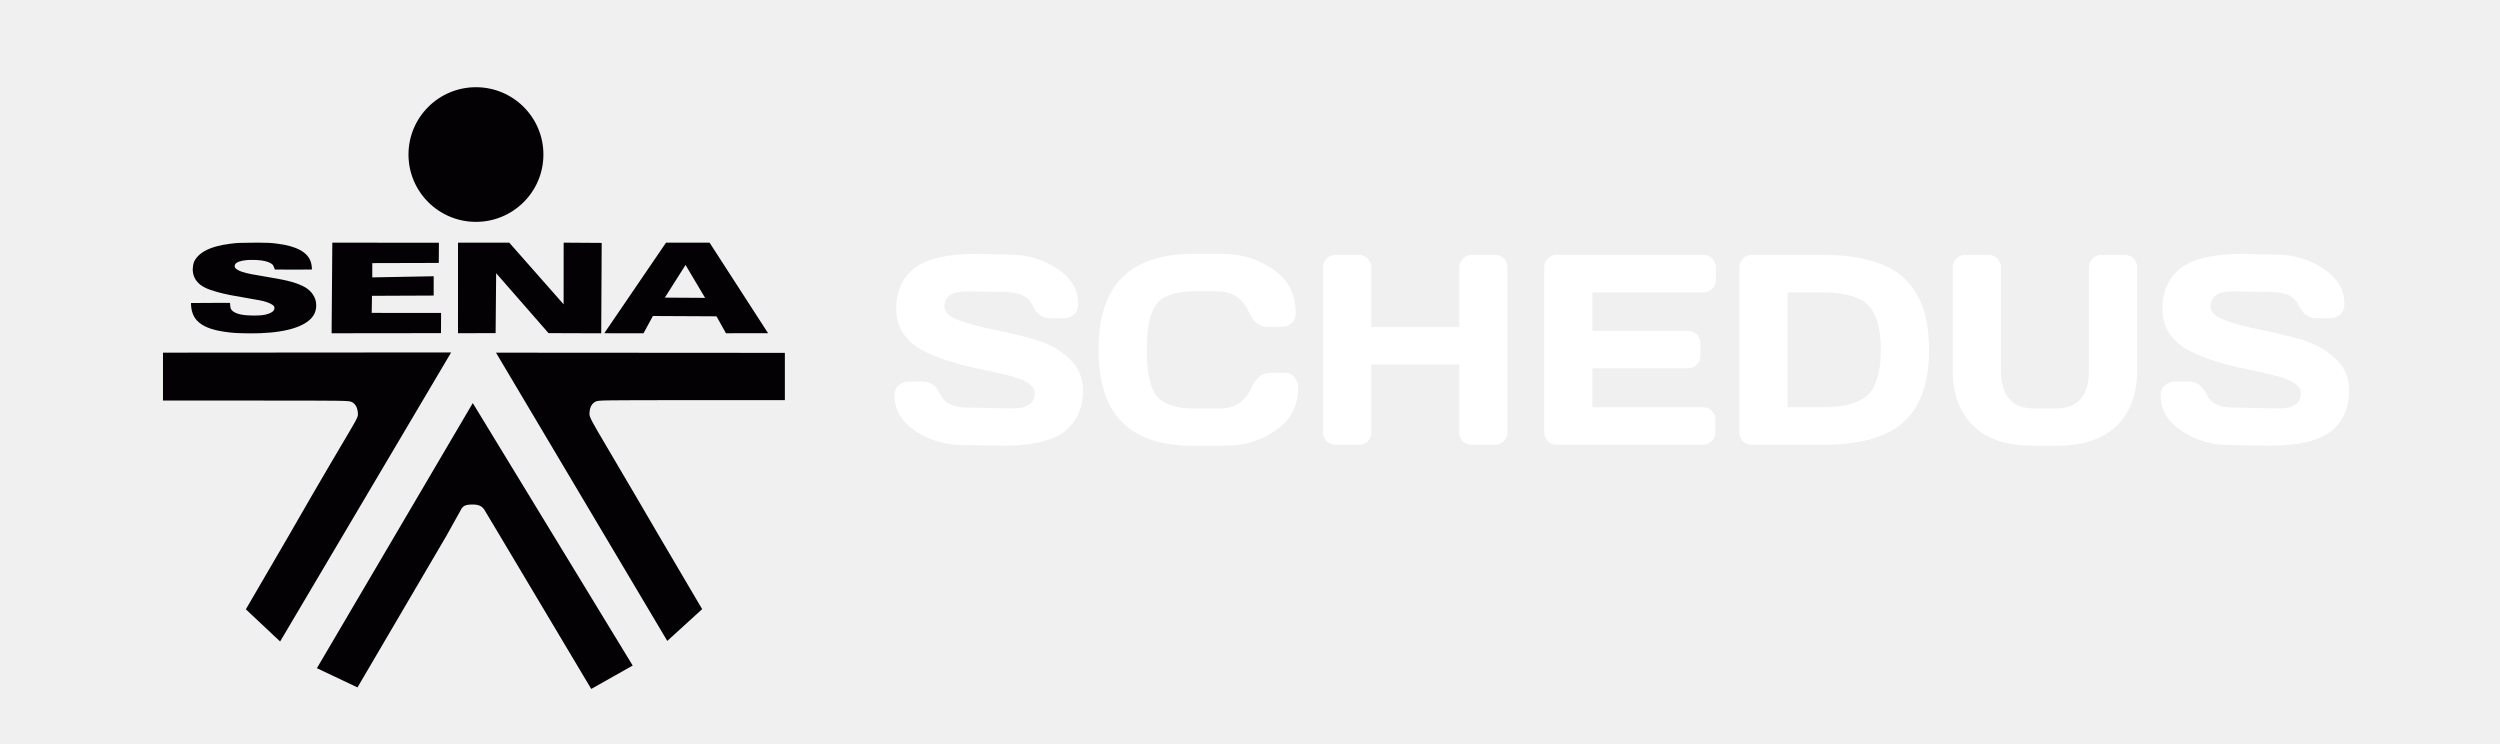
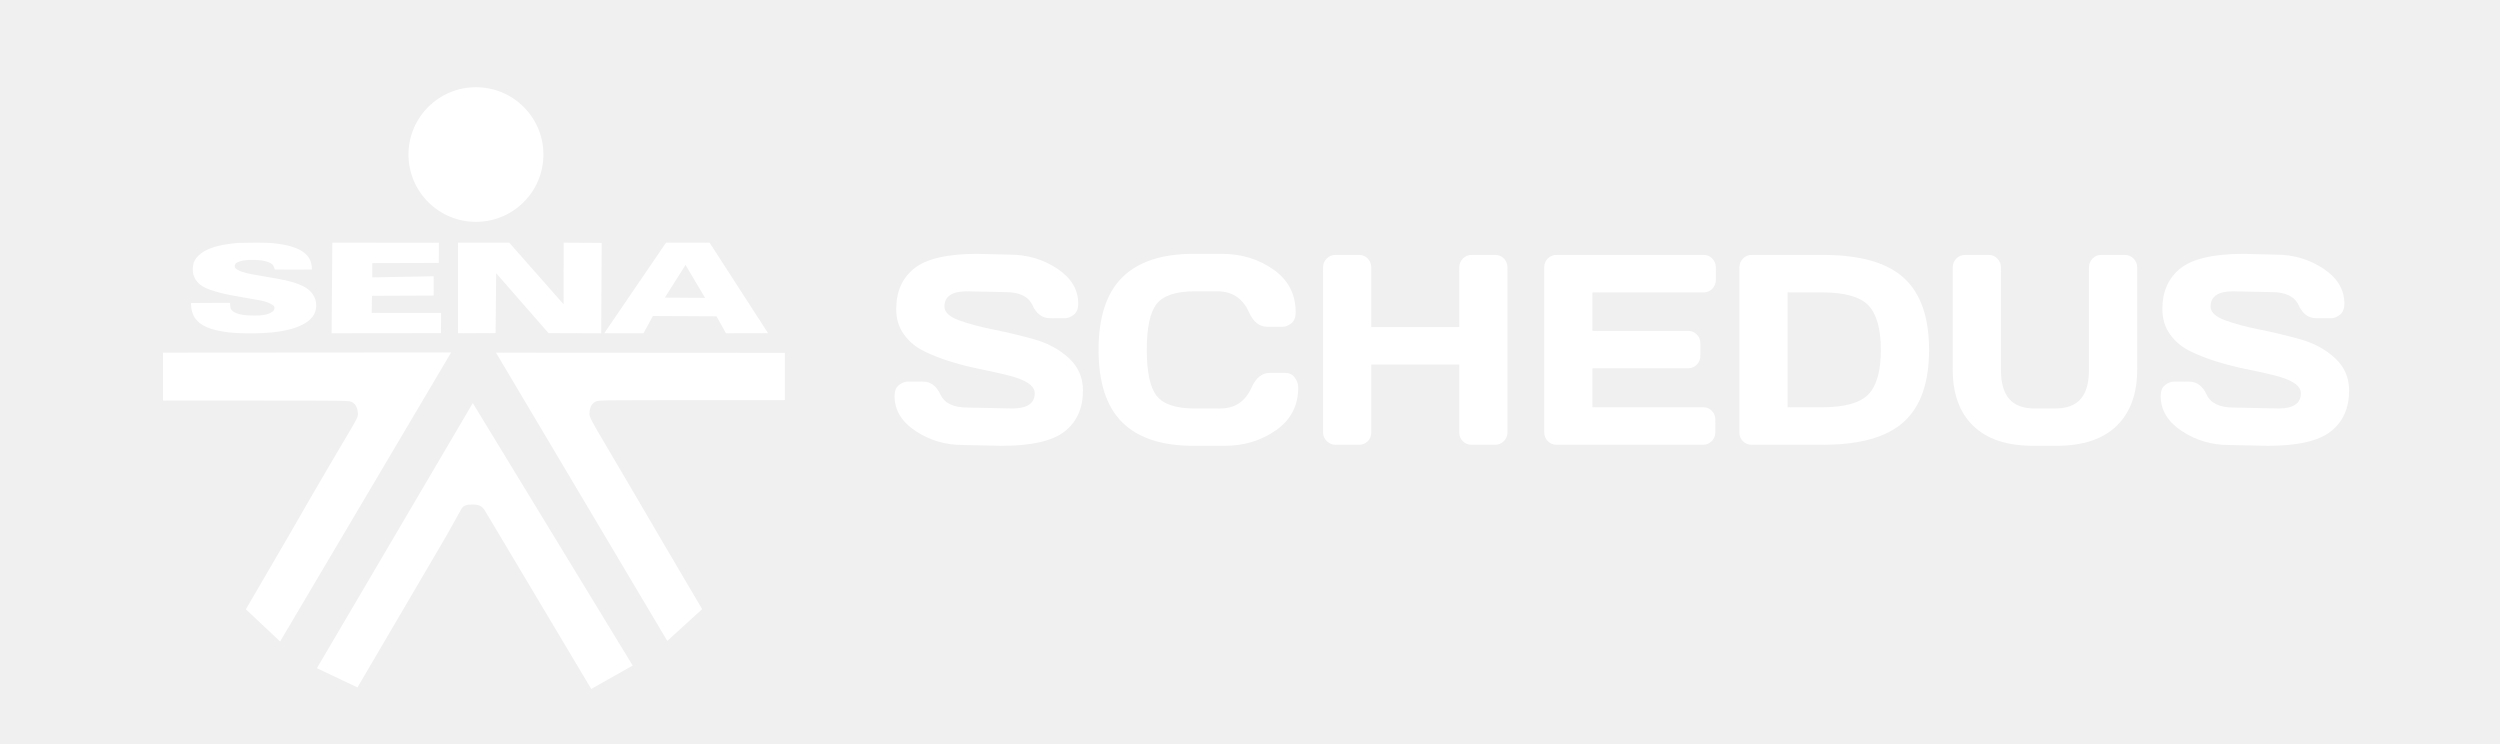
<svg xmlns="http://www.w3.org/2000/svg" version="1.1" id="Capa_1" x="0px" y="0px" width="1016px" height="302px" viewBox="0 0 1016 302" enable-background="new 0 0 1016 302" xml:space="preserve">
+   <style type="text/css">
+ 		.st0{fill:#FFFFFF;}
+ 		.st1{fill:none;}
+ 	</style>
  <g id="g4" transform="matrix(0.8843404,0,0,0.8758338,-101.1289,-607.8527)">
    <g id="g6-0" transform="matrix(4.596586,0,0,4.45134,-706.6971,-2480.365)">
-       <path id="path8-1" fill="#030104" d="M226.206,722.223c-3.725,0-6.745,3.143-6.745,7.018l0,0c0,3.876,3.021,7.018,6.745,7.018l0,0    c3.725,0,6.745-3.142,6.745-7.018l0,0C232.951,725.366,229.931,722.223,226.206,722.223L226.206,722.223z M234.975,738.424    l-0.006,6.428l-5.434-6.426l-5.123,0.003l-0.001,9.434l3.761-0.003l0.054-6.25l5.236,6.247l5.268,0.019l0.047-9.423l-3.802-0.026    L234.975,738.424L234.975,738.424z M211.846,738.427L211.846,738.427l-0.071,9.444l10.935-0.013l0.01-2.103l-6.937-0.007    l0.029-1.779l6.168-0.028v-2.012l-6.139,0.118v-1.488l6.649-0.019l0.013-2.103l-10.654-0.01L211.846,738.427z M249.565,738.429    l-4.357,0.001l-6.173,9.438l3.923,0.006l0.937-1.802l6.361,0.033l0.945,1.764l4.211-0.003L249.565,738.429z M204.45,738.429    c-0.207,0-0.442,0-0.713,0.003c-1.289,0.009-1.359,0.013-2.099,0.109c-1.053,0.137-1.871,0.376-2.499,0.728    c-0.559,0.313-0.981,0.768-1.143,1.231c-0.049,0.14-0.092,0.407-0.102,0.62c-0.016,0.361,0.055,0.702,0.202,1.005    c0.083,0.169,0.105,0.205,0.257,0.39c0.384,0.469,0.953,0.766,2.086,1.085c0.733,0.206,1.451,0.357,2.992,0.624    c1.141,0.198,1.437,0.26,1.81,0.385c0.313,0.105,0.624,0.271,0.734,0.394c0.143,0.158,0.109,0.425-0.075,0.589    c-0.206,0.188-0.597,0.334-1.061,0.395c-0.461,0.059-1.428,0.047-1.894-0.026c-0.729-0.116-1.177-0.369-1.275-0.728    c-0.013-0.047-0.032-0.186-0.037-0.306l-0.013-0.219l-0.28-0.006c-0.155-0.004-1.032,0-1.951,0.006l-1.671,0.013v0.127    c0,0.164,0.041,0.494,0.084,0.677c0.236,1.023,0.998,1.667,2.385,2.017c0.5,0.127,1.226,0.241,1.824,0.289    c0.614,0.047,1.865,0.063,2.669,0.033c2.845-0.109,4.758-0.814,5.344-1.969c0.145-0.287,0.212-0.58,0.212-0.916    c0.002-0.433-0.105-0.8-0.336-1.154c-0.312-0.481-0.738-0.792-1.49-1.095c-0.68-0.272-1.404-0.444-3.05-0.726    c-1.567-0.268-2.016-0.362-2.508-0.526c-0.347-0.116-0.667-0.311-0.734-0.451c-0.039-0.08-0.039-0.232,0.002-0.323    c0.102-0.232,0.561-0.409,1.2-0.463c0.426-0.035,1.065-0.016,1.479,0.045c0.454,0.068,0.874,0.23,1.051,0.405    c0.078,0.077,0.165,0.25,0.208,0.411c0.023,0.091,0.039,0.121,0.066,0.127c0.019,0.006,0.855,0.006,1.855,0.006l1.819-0.006    l0.006-0.116c0.006-0.147-0.032-0.416-0.09-0.619c-0.301-1.064-1.411-1.707-3.4-1.966c-0.591-0.076-0.967-0.101-1.863-0.103    L204.45,738.429z M247.16,740.751l1.954,3.431l-4.022-0.026L247.16,740.751L247.16,740.751z M223.726,749.87l-28.809,0.023v4.994    h9.287c8.901,0,9.293,0.007,9.562,0.139c0.365,0.174,0.578,0.544,0.627,1.079c0.069,0.797,0.192-0.038-6.952,12.955l-4.239,7.587    l3.425,3.355L223.726,749.87L223.726,749.87z M228.21,749.895l17.124,30.047l3.488-3.313l-4.295-7.607    c-7.162-12.824-7.027-12.19-6.959-12.976c0.048-0.529,0.262-0.893,0.628-1.065c0.269-0.129,0.664-0.137,9.585-0.137h9.309v-4.929    L228.21,749.895L228.21,749.895L228.21,749.895z M225.89,755.149l-15.585,27.636l4.057,2.004l8.881-15.785l1.486-2.778    c0.193-0.361,0.429-0.501,1.141-0.503c0.652,0.002,0.912,0.182,1.148,0.496l1.636,2.853l9.078,15.876l4.145-2.438L225.89,755.149    L225.89,755.149z" />
+       <path id="path8-1" fill="#030104" class="st0" d="M226.206,722.223c-3.725,0-6.745,3.143-6.745,7.018l0,0c0,3.876,3.021,7.018,6.745,7.018l0,0    c3.725,0,6.745-3.142,6.745-7.018l0,0C232.951,725.366,229.931,722.223,226.206,722.223L226.206,722.223z M234.975,738.424    l-0.006,6.428l-5.434-6.426l-5.123,0.003l-0.001,9.434l3.761-0.003l0.054-6.25l5.236,6.247l5.268,0.019l0.047-9.423l-3.802-0.026    L234.975,738.424L234.975,738.424z M211.846,738.427L211.846,738.427l-0.071,9.444l10.935-0.013l0.01-2.103l-6.937-0.007    l0.029-1.779l6.168-0.028v-2.012l-6.139,0.118v-1.488l6.649-0.019l0.013-2.103l-10.654-0.01L211.846,738.427z M249.565,738.429    l-4.357,0.001l-6.173,9.438l3.923,0.006l0.937-1.802l6.361,0.033l0.945,1.764l4.211-0.003L249.565,738.429z M204.45,738.429    c-0.207,0-0.442,0-0.713,0.003c-1.289,0.009-1.359,0.013-2.099,0.109c-1.053,0.137-1.871,0.376-2.499,0.728    c-0.559,0.313-0.981,0.768-1.143,1.231c-0.049,0.14-0.092,0.407-0.102,0.62c-0.016,0.361,0.055,0.702,0.202,1.005    c0.083,0.169,0.105,0.205,0.257,0.39c0.384,0.469,0.953,0.766,2.086,1.085c0.733,0.206,1.451,0.357,2.992,0.624    c1.141,0.198,1.437,0.26,1.81,0.385c0.313,0.105,0.624,0.271,0.734,0.394c0.143,0.158,0.109,0.425-0.075,0.589    c-0.206,0.188-0.597,0.334-1.061,0.395c-0.461,0.059-1.428,0.047-1.894-0.026c-0.729-0.116-1.177-0.369-1.275-0.728    c-0.013-0.047-0.032-0.186-0.037-0.306l-0.013-0.219l-0.28-0.006c-0.155-0.004-1.032,0-1.951,0.006l-1.671,0.013v0.127    c0,0.164,0.041,0.494,0.084,0.677c0.236,1.023,0.998,1.667,2.385,2.017c0.5,0.127,1.226,0.241,1.824,0.289    c0.614,0.047,1.865,0.063,2.669,0.033c2.845-0.109,4.758-0.814,5.344-1.969c0.145-0.287,0.212-0.58,0.212-0.916    c0.002-0.433-0.105-0.8-0.336-1.154c-0.312-0.481-0.738-0.792-1.49-1.095c-0.68-0.272-1.404-0.444-3.05-0.726    c-1.567-0.268-2.016-0.362-2.508-0.526c-0.347-0.116-0.667-0.311-0.734-0.451c-0.039-0.08-0.039-0.232,0.002-0.323    c0.102-0.232,0.561-0.409,1.2-0.463c0.426-0.035,1.065-0.016,1.479,0.045c0.454,0.068,0.874,0.23,1.051,0.405    c0.078,0.077,0.165,0.25,0.208,0.411c0.023,0.091,0.039,0.121,0.066,0.127c0.019,0.006,0.855,0.006,1.855,0.006l1.819-0.006    l0.006-0.116c0.006-0.147-0.032-0.416-0.09-0.619c-0.301-1.064-1.411-1.707-3.4-1.966c-0.591-0.076-0.967-0.101-1.863-0.103    L204.45,738.429z M247.16,740.751l1.954,3.431l-4.022-0.026L247.16,740.751L247.16,740.751z M223.726,749.87l-28.809,0.023v4.994    h9.287c8.901,0,9.293,0.007,9.562,0.139c0.365,0.174,0.578,0.544,0.627,1.079c0.069,0.797,0.192-0.038-6.952,12.955l-4.239,7.587    l3.425,3.355L223.726,749.87L223.726,749.87z M228.21,749.895l17.124,30.047l3.488-3.313l-4.295-7.607    c-7.162-12.824-7.027-12.19-6.959-12.976c0.048-0.529,0.262-0.893,0.628-1.065c0.269-0.129,0.664-0.137,9.585-0.137h9.309v-4.929    L228.21,749.895L228.21,749.895L228.21,749.895z M225.89,755.149l-15.585,27.636l4.057,2.004l8.881-15.785l1.486-2.778    c0.193-0.361,0.429-0.501,1.141-0.503c0.652,0.002,0.912,0.182,1.148,0.496l1.636,2.853l9.078,15.876l4.145-2.438L225.89,755.149    L225.89,755.149z" />
      <g id="g10-7">
		</g>
      <g id="g20-7">
		</g>
    </g>
    <g id="layer101" transform="matrix(0.01390785,0,0,0.0076638,232.6438,632.2713)">
	</g>
  </g>
  <g>
-     <rect x="323.519" y="103.598" fill="none" width="671.188" height="86.886" />
+     <rect x="323.519" y="103.598" class="st1" fill="none" width="671.188" height="86.886" />
    <path fill="#FFFFFF" d="M363.546,161.004c0-2.116,0.606-3.632,1.819-4.546s2.391-1.372,3.535-1.372h6.186   c3.119,0,5.492,1.758,7.122,5.271c1.627,3.517,5.284,5.272,10.967,5.272l18.193,0.377c6.1,0,9.149-2.062,9.149-6.188   c0-3.12-3.726-5.576-11.176-7.37c-3.327-0.825-7.001-1.641-11.021-2.447c-4.021-0.808-8.015-1.82-11.982-3.041   c-3.969-1.218-7.616-2.654-10.942-4.304c-3.327-1.649-6.022-3.918-8.083-6.806c-2.062-2.887-3.092-6.286-3.092-10.195   c0-7.21,2.477-12.76,7.433-16.652c4.955-3.891,13.48-5.837,25.575-5.837l13.203,0.323c7.104,0,13.507,1.892,19.208,5.675   c5.7,3.785,8.55,8.511,8.55,14.177c0,2.118-0.606,3.641-1.819,4.573c-1.214,0.934-2.374,1.398-3.481,1.398h-6.187   c-3.119,0-5.493-1.765-7.121-5.298c-1.63-3.533-5.285-5.301-10.968-5.301l-15.647-0.322c-6.099,0-9.148,2.063-9.148,6.188   c0,2.259,1.932,4.107,5.796,5.541c3.864,1.435,8.542,2.699,14.036,3.794c5.492,1.094,11.011,2.412,16.556,3.954   s10.248,4.08,14.114,7.612c3.864,3.533,5.796,7.937,5.796,13.208c0,7.21-2.487,12.762-7.459,16.652   c-4.973,3.892-13.488,5.838-25.549,5.838l-15.75-0.323c-7.105,0-13.515-1.891-19.234-5.675   C366.404,171.396,363.546,166.673,363.546,161.004z" />
    <path fill="#FFFFFF" d="M456.099,171.656c-6.429-6.349-9.643-16.168-9.643-29.456c0-13.29,3.214-23.116,9.643-29.483   c6.429-6.366,16.07-9.55,28.928-9.55h11.591c7.868,0,14.823,2.117,20.871,6.35c6.047,4.232,9.07,10.025,9.07,17.377   c0,2.116-0.606,3.631-1.819,4.546c-1.213,0.914-2.392,1.371-3.535,1.371h-6.185c-3.189,0-5.667-1.971-7.434-5.917   c-2.565-5.667-6.828-8.501-12.788-8.501h-9.252c-7.59,0-12.735,1.687-15.439,5.058c-2.704,3.372-4.053,9.612-4.053,18.723   c0,9.11,1.35,15.36,4.053,18.75s7.849,5.084,15.439,5.084h10.344c5.96,0,10.206-2.832,12.736-8.5   c1.766-3.982,4.262-5.973,7.484-5.973h6.187c1.628,0,2.919,0.627,3.872,1.884c0.953,1.256,1.429,2.618,1.429,4.088   c0,7.353-3.015,13.138-9.045,17.351c-6.029,4.216-12.979,6.322-20.844,6.322h-12.685   C472.169,181.179,462.527,178.006,456.099,171.656z" />
    <path fill="#FFFFFF" d="M537.685,175.691v-66.983c0-1.399,0.484-2.6,1.456-3.604c0.969-1.003,2.164-1.505,3.586-1.505h9.668   c1.352,0,2.503,0.502,3.457,1.505c0.953,1.005,1.43,2.206,1.43,3.604v24.211h35.764v-24.211c0-1.399,0.483-2.6,1.455-3.604   c0.969-1.003,2.131-1.505,3.482-1.505h9.668c1.421,0,2.607,0.502,3.561,1.505c0.953,1.005,1.429,2.206,1.429,3.604v66.983   c0,1.399-0.493,2.593-1.48,3.579s-2.157,1.479-3.509,1.479h-9.668c-1.353,0-2.515-0.475-3.484-1.427   c-0.97-0.949-1.455-2.125-1.455-3.523v-27.654H557.28V175.8c0,1.398-0.477,2.574-1.43,3.523c-0.954,0.952-2.105,1.427-3.457,1.427   h-9.668c-1.352,0-2.529-0.493-3.535-1.479C538.186,178.284,537.685,177.091,537.685,175.691z" />
    <path fill="#FFFFFF" d="M627.561,175.585V108.6c0-1.398,0.484-2.583,1.456-3.55c0.969-0.968,2.131-1.452,3.482-1.452h59.935   c1.352,0,2.503,0.502,3.457,1.505c0.952,1.005,1.429,2.206,1.429,3.604v5.059c0,1.397-0.477,2.591-1.429,3.577   c-0.954,0.986-2.105,1.48-3.457,1.48h-45.276v15.656h38.986c1.352,0,2.504,0.494,3.457,1.48c0.952,0.986,1.429,2.179,1.429,3.578   v5.058c0,1.399-0.477,2.591-1.429,3.578c-0.953,0.987-2.105,1.479-3.457,1.479h-38.986v15.872h45.172   c1.315,0,2.442,0.483,3.378,1.453c0.936,0.968,1.403,2.152,1.403,3.549v5.166c0,1.4-0.485,2.593-1.454,3.579   c-0.972,0.986-2.132,1.479-3.484,1.479h-59.674c-1.352,0-2.514-0.493-3.481-1.479C628.045,178.284,627.561,177.055,627.561,175.585   z" />
    <path fill="#FFFFFF" d="M706.885,175.8v-66.984c0-1.471,0.484-2.708,1.456-3.713c0.969-1.003,2.13-1.505,3.482-1.505h29.058   c15.039,0,25.981,3.112,32.826,9.335c6.844,6.223,10.266,15.979,10.266,29.268c0,13.288-3.423,23.036-10.266,29.241   c-6.845,6.206-17.787,9.309-32.826,9.309h-29.058c-1.353,0-2.514-0.475-3.482-1.427C707.369,178.373,706.885,177.197,706.885,175.8   z M726.482,165.523h13.827c9.321,0,15.663-1.758,19.025-5.272c3.362-3.516,5.042-9.532,5.042-18.051s-1.681-14.544-5.042-18.078   c-3.36-3.532-9.703-5.299-19.025-5.299h-13.827V165.523z" />
    <path fill="#FFFFFF" d="M793.59,150.244v-41.535c0-1.399,0.476-2.6,1.43-3.604c0.953-1.003,2.14-1.505,3.561-1.505h9.72   c1.317,0,2.462,0.502,3.432,1.505c0.969,1.005,1.456,2.206,1.456,3.604v41.643c0,5.272,1.117,9.199,3.354,11.781   c2.234,2.582,5.692,3.874,10.37,3.874h8.317c4.678,0,8.136-1.292,10.369-3.874c2.236-2.583,3.354-6.509,3.354-11.781v-41.643   c0-1.399,0.477-2.6,1.43-3.604c0.953-1.003,2.105-1.505,3.457-1.505h9.669c1.421,0,2.616,0.502,3.587,1.505   c0.969,1.005,1.455,2.206,1.455,3.604v41.535c0,9.828-2.79,17.44-8.369,22.839s-13.723,8.098-24.432,8.098h-9.354   c-10.745,0-18.896-2.699-24.458-8.098C796.371,167.684,793.59,160.072,793.59,150.244z" />
    <path fill="#FFFFFF" d="M878.112,161.004c0-2.116,0.604-3.632,1.819-4.546c1.211-0.914,2.391-1.372,3.534-1.372h6.186   c3.119,0,5.492,1.758,7.12,5.271c1.63,3.517,5.285,5.272,10.97,5.272l18.193,0.377c6.099,0,9.147-2.062,9.147-6.188   c0-3.12-3.725-5.576-11.176-7.37c-3.325-0.825-7-1.641-11.02-2.447c-4.021-0.808-8.014-1.82-11.982-3.041   c-3.967-1.218-7.613-2.654-10.941-4.304c-3.327-1.649-6.021-3.918-8.083-6.806c-2.062-2.887-3.092-6.286-3.092-10.195   c0-7.21,2.476-12.76,7.432-16.652c4.956-3.891,13.481-5.837,25.575-5.837l13.204,0.323c7.104,0,13.505,1.892,19.206,5.675   c5.701,3.785,8.553,8.511,8.553,14.177c0,2.118-0.607,3.641-1.819,4.573c-1.214,0.934-2.374,1.398-3.483,1.398h-6.186   c-3.119,0-5.492-1.765-7.121-5.298c-1.63-3.533-5.285-5.301-10.969-5.301l-15.646-0.322c-6.1,0-9.148,2.063-9.148,6.188   c0,2.259,1.932,4.107,5.796,5.541c3.863,1.435,8.542,2.699,14.034,3.794c5.492,1.094,11.012,2.412,16.558,3.954   c5.544,1.542,10.248,4.08,14.112,7.612c3.863,3.533,5.795,7.937,5.795,13.208c0,7.21-2.485,12.762-7.459,16.652   c-4.973,3.892-13.489,5.838-25.548,5.838l-15.751-0.323c-7.105,0-13.516-1.891-19.233-5.675S878.112,166.673,878.112,161.004z" />
  </g>
</svg>
